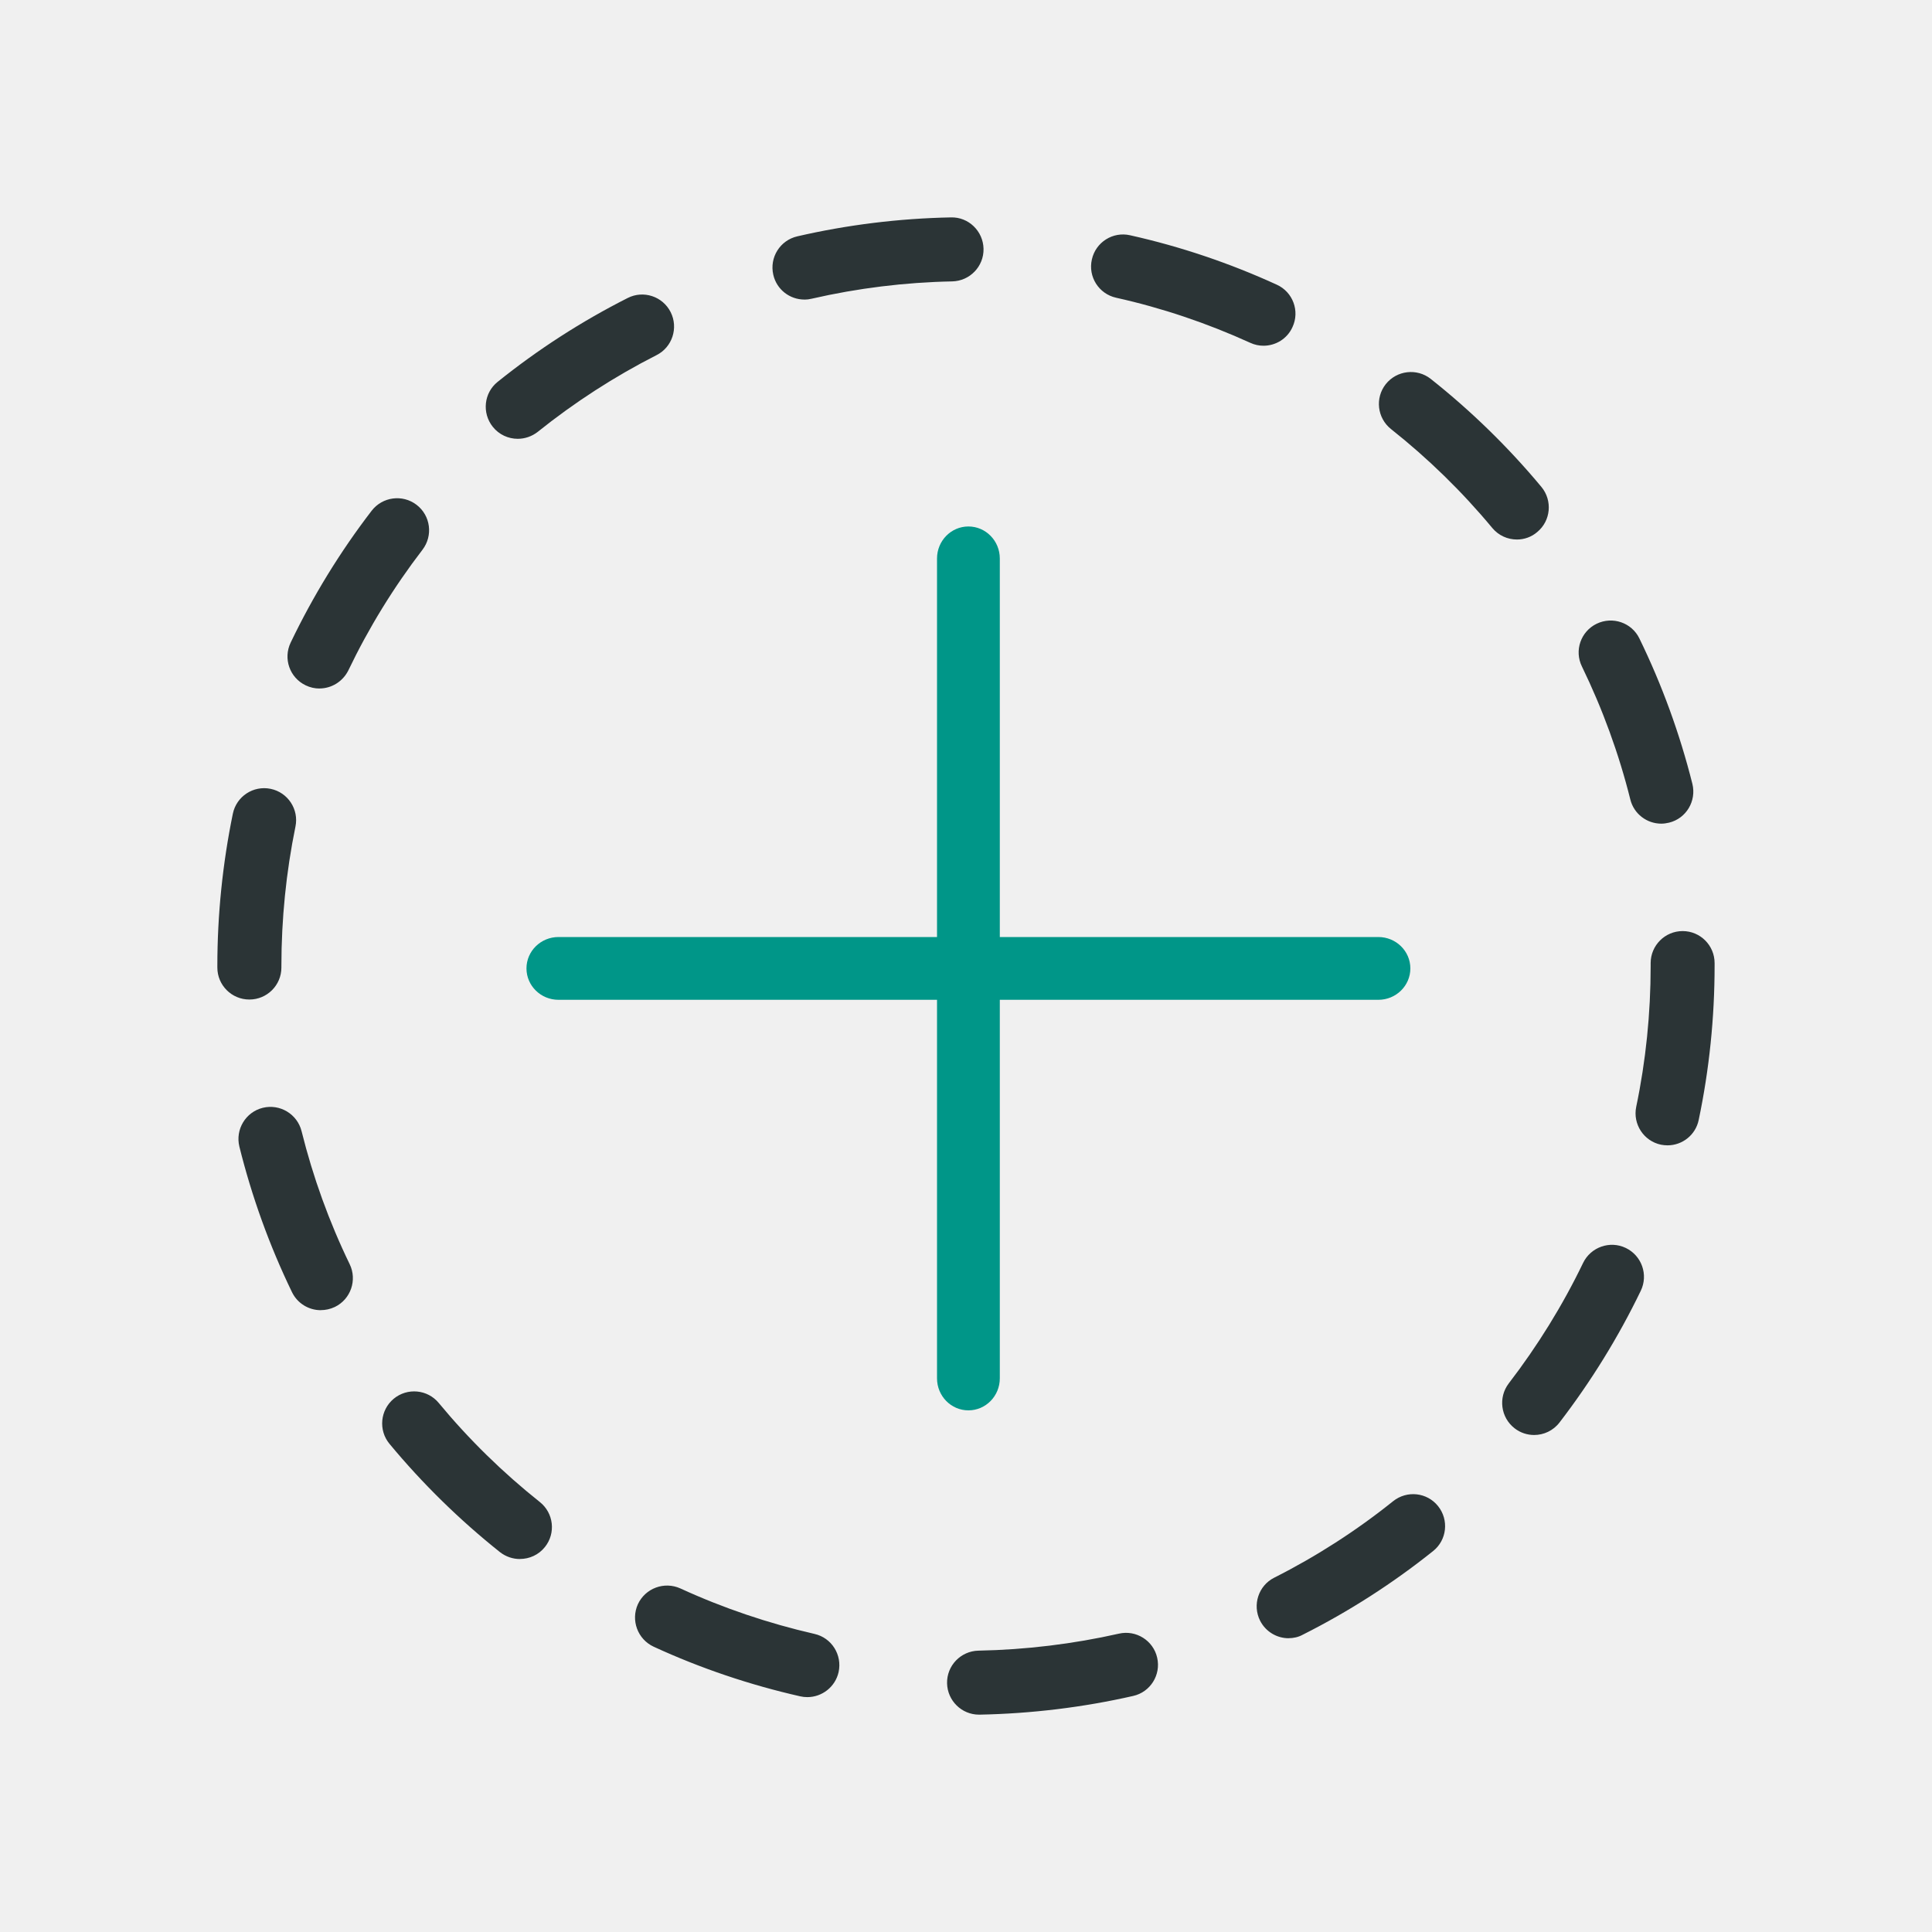
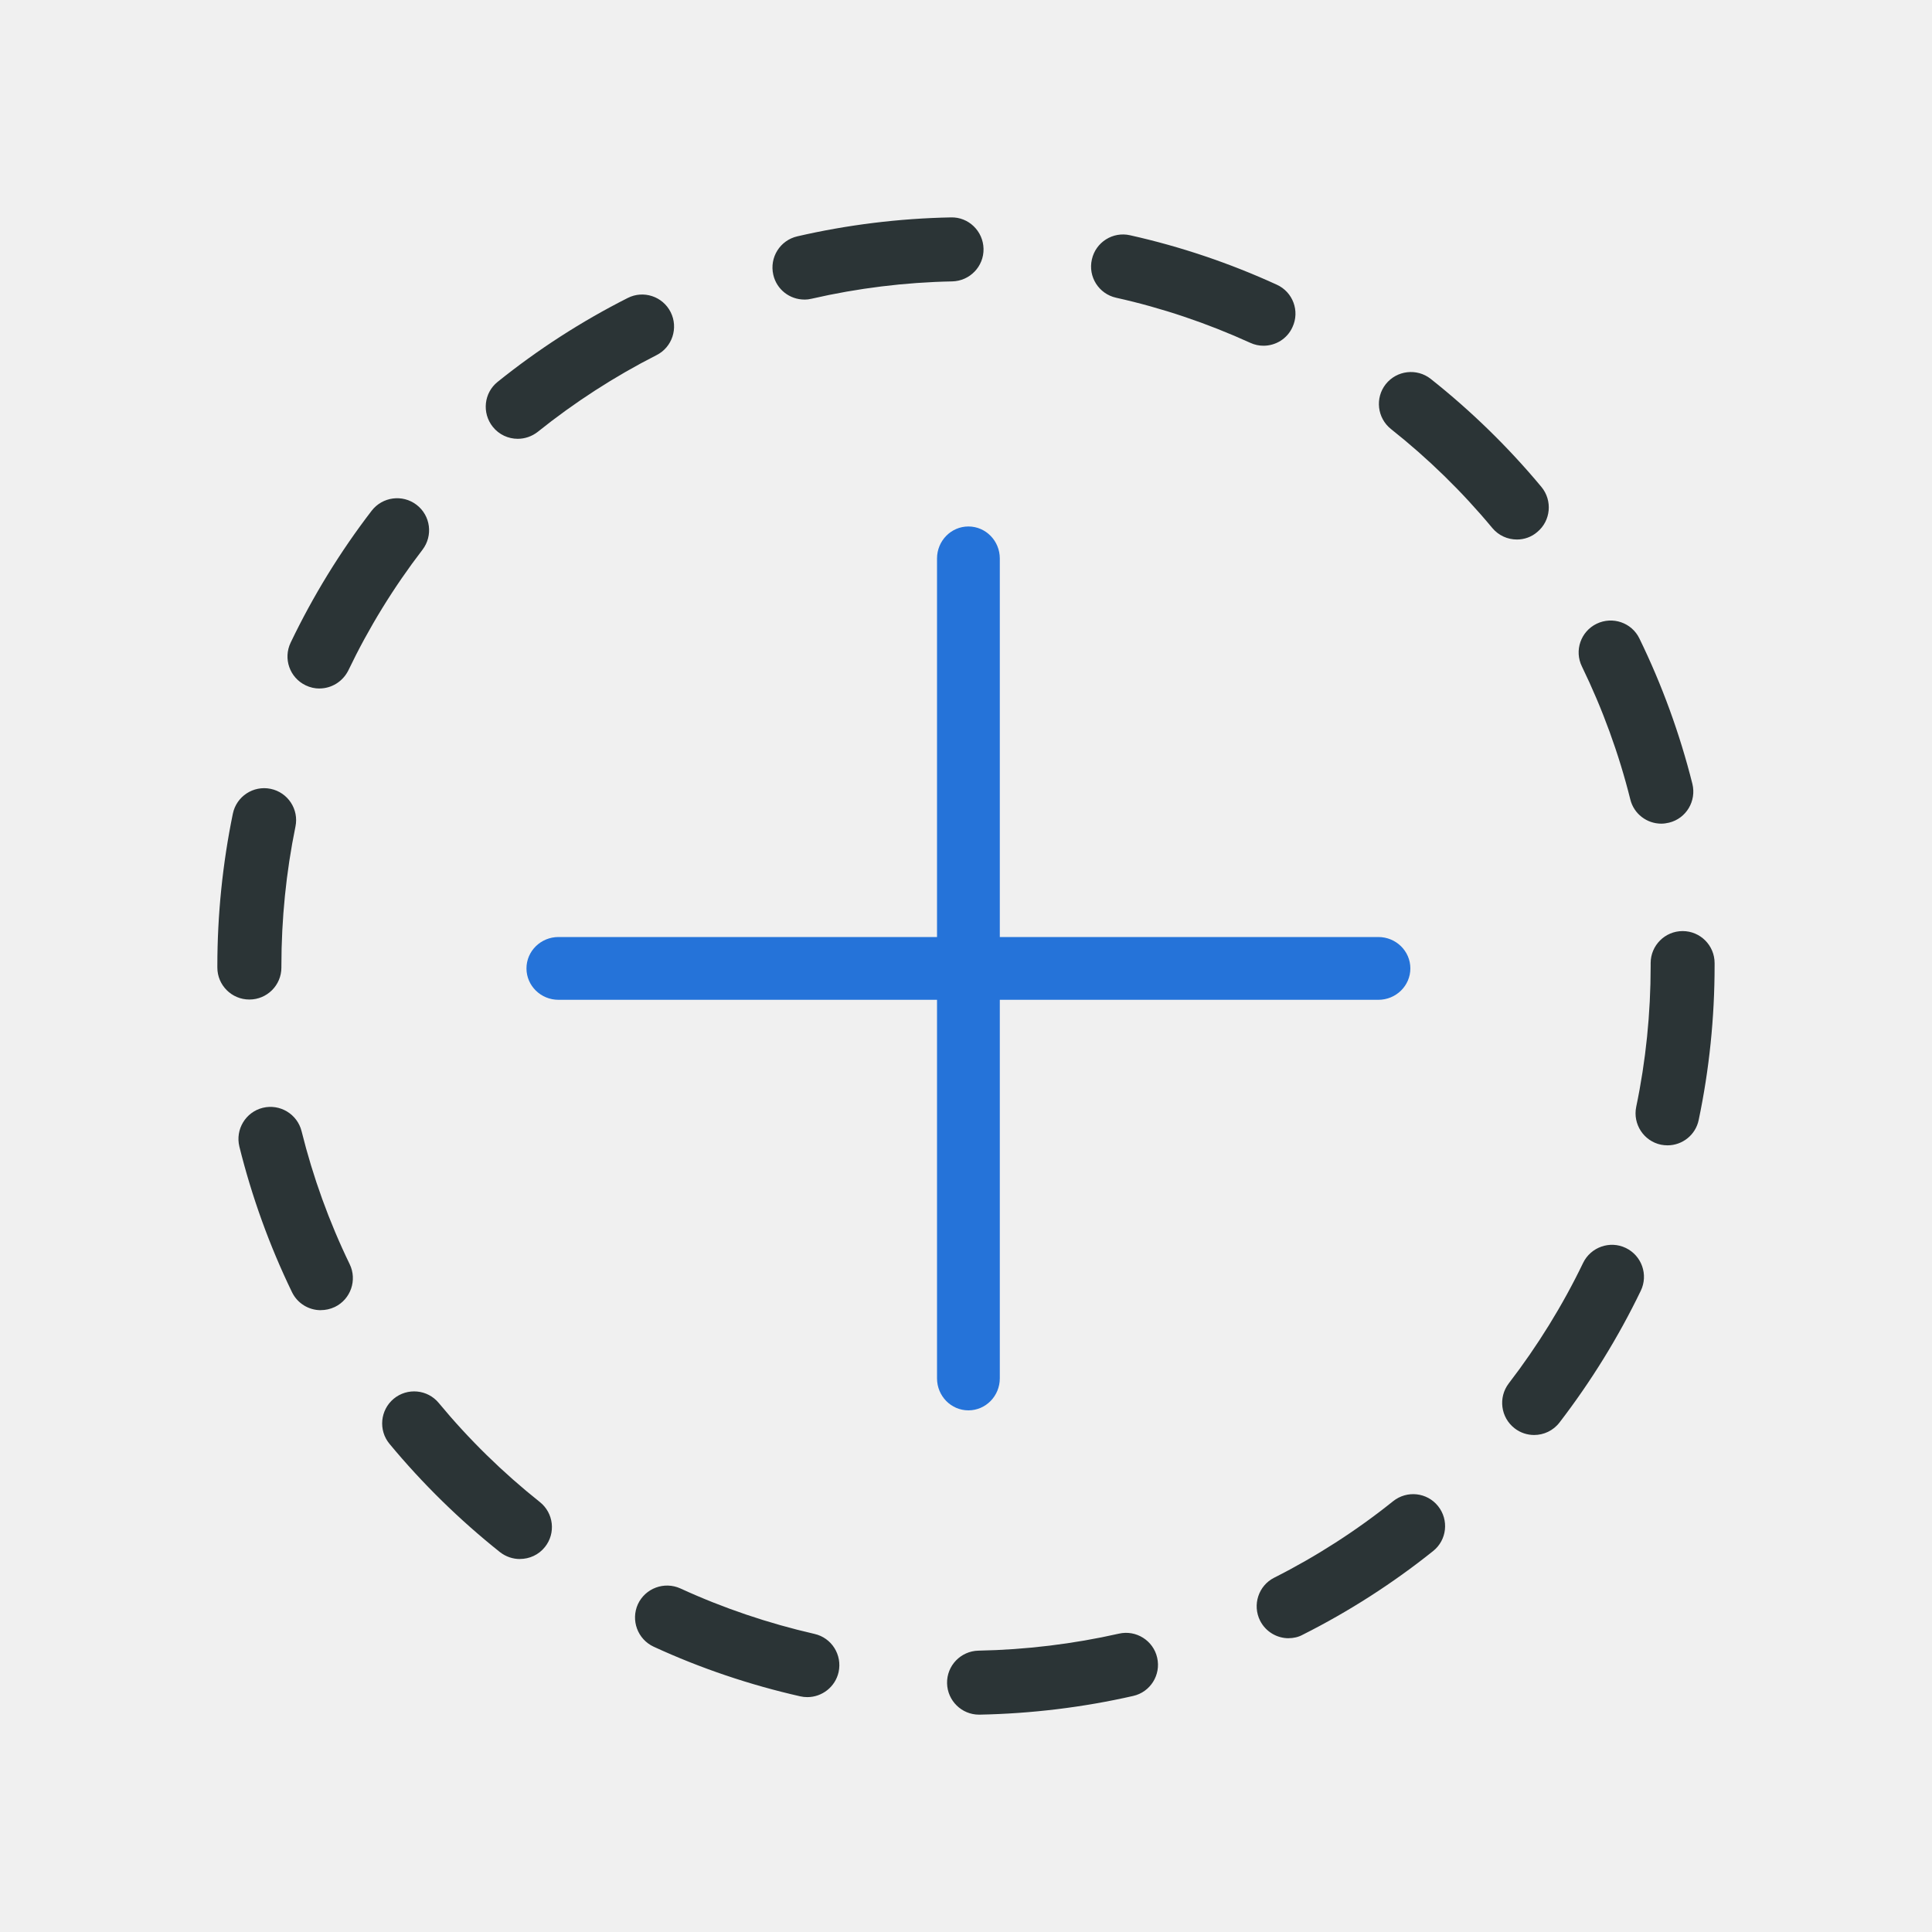
<svg xmlns="http://www.w3.org/2000/svg" version="1.0" id="Layer_1" x="0px" y="0px" viewBox="0 0 40 40" enable-background="new 0 0 128 128" xml:space="preserve" width="40" height="40">
  <defs id="defs3" />
  <g id="instance_x5F_add">
    <g id="g1" transform="translate(0.5,0.5)">
      <path fill="#FFFFFF" d="m 19.77,35 c -0.36,0 -0.654,-0.289 -0.662,-0.649 -0.008,-0.366 0.284,-0.668 0.649,-0.676 0.983,-0.019 1.961,-0.138 2.909,-0.352 0.355,-0.082 0.713,0.143 0.792,0.498 0.082,0.358 -0.143,0.713 -0.498,0.792 -1.036,0.236 -2.106,0.366 -3.179,0.387 -0.003,0 -0.005,0 -0.011,0 z M 16.215,34.637 c -0.048,0 -0.098,-0.005 -0.146,-0.016 -1.041,-0.236 -2.064,-0.58 -3.036,-1.028 -0.331,-0.154 -0.477,-0.546 -0.326,-0.88 0.154,-0.331 0.546,-0.477 0.88,-0.326 0.888,0.408 1.823,0.723 2.774,0.941 0.358,0.08 0.58,0.435 0.501,0.792 -0.069,0.307 -0.344,0.517 -0.646,0.517 z m 9.965,-1.219 c -0.241,0 -0.474,-0.133 -0.591,-0.363 -0.164,-0.326 -0.034,-0.726 0.291,-0.89 0.872,-0.44 1.701,-0.973 2.464,-1.585 0.286,-0.228 0.702,-0.183 0.93,0.103 0.228,0.286 0.183,0.702 -0.103,0.93 -0.835,0.668 -1.743,1.251 -2.695,1.73 -0.095,0.053 -0.199,0.074 -0.297,0.074 z M 10.264,31.778 c -0.146,0 -0.291,-0.048 -0.413,-0.143 -0.835,-0.665 -1.606,-1.42 -2.287,-2.242 -0.233,-0.281 -0.193,-0.7 0.087,-0.933 0.281,-0.233 0.699,-0.196 0.933,0.087 0.623,0.753 1.327,1.442 2.093,2.051 0.286,0.228 0.334,0.644 0.106,0.93 -0.13,0.164 -0.323,0.249 -0.519,0.249 z m 20.998,-2.568 c -0.14,0 -0.284,-0.045 -0.403,-0.138 -0.289,-0.223 -0.344,-0.639 -0.122,-0.93 0.596,-0.776 1.115,-1.614 1.539,-2.494 0.159,-0.329 0.556,-0.469 0.885,-0.31 0.329,0.159 0.469,0.554 0.31,0.885 -0.464,0.962 -1.031,1.879 -1.682,2.727 -0.132,0.172 -0.329,0.26 -0.527,0.26 z M 6.141,26.626 c -0.246,0 -0.482,-0.138 -0.596,-0.374 -0.466,-0.962 -0.832,-1.977 -1.089,-3.013 -0.087,-0.355 0.13,-0.716 0.485,-0.803 0.355,-0.087 0.715,0.13 0.803,0.485 0.236,0.949 0.57,1.874 0.996,2.753 0.159,0.329 0.021,0.726 -0.307,0.885 -0.095,0.045 -0.196,0.066 -0.291,0.066 z M 34.025,23.213 c -0.045,0 -0.09,-0.005 -0.135,-0.013 -0.358,-0.074 -0.588,-0.427 -0.514,-0.784 0.199,-0.951 0.299,-1.932 0.299,-2.915 v -0.061 c 0,-0.366 0.297,-0.663 0.662,-0.663 0.366,0 0.662,0.297 0.662,0.663 v 0.053 c 0,1.081 -0.111,2.152 -0.329,3.193 -0.064,0.313 -0.339,0.527 -0.646,0.527 z M 4.662,20.194 C 4.297,20.194 4,19.898 4,19.532 v -0.032 c 0,-1.063 0.109,-2.123 0.321,-3.154 0.074,-0.358 0.424,-0.588 0.782,-0.514 0.358,0.074 0.588,0.424 0.514,0.782 -0.193,0.943 -0.291,1.913 -0.291,2.886 v 0.032 c 0,0.366 -0.297,0.662 -0.662,0.662 z M 33.895,16.553 c -0.297,0 -0.567,-0.201 -0.641,-0.501 -0.236,-0.946 -0.575,-1.874 -1.002,-2.753 -0.162,-0.329 -0.024,-0.726 0.305,-0.885 0.329,-0.159 0.726,-0.024 0.885,0.305 0.469,0.962 0.837,1.974 1.097,3.01 0.087,0.355 -0.127,0.716 -0.482,0.803 -0.053,0.013 -0.109,0.021 -0.162,0.021 z M 6.114,13.755 c -0.095,0 -0.193,-0.021 -0.286,-0.066 -0.331,-0.159 -0.469,-0.554 -0.31,-0.885 0.461,-0.962 1.025,-1.882 1.677,-2.73 0.223,-0.289 0.639,-0.345 0.93,-0.122 0.291,0.223 0.344,0.639 0.122,0.93 -0.596,0.776 -1.113,1.617 -1.534,2.496 -0.117,0.236 -0.352,0.376 -0.599,0.376 z M 30.906,10.67 c -0.191,0 -0.379,-0.082 -0.509,-0.238 C 29.772,9.679 29.065,8.99 28.299,8.383 28.013,8.155 27.965,7.739 28.191,7.453 c 0.228,-0.286 0.644,-0.334 0.93,-0.109 0.837,0.663 1.608,1.415 2.292,2.237 0.233,0.281 0.196,0.7 -0.085,0.933 -0.122,0.106 -0.273,0.156 -0.421,0.156 z M 10.219,8.585 c -0.193,0 -0.387,-0.085 -0.517,-0.249 C 9.474,8.049 9.519,7.633 9.803,7.406 10.637,6.735 11.541,6.152 12.495,5.67 c 0.326,-0.167 0.726,-0.034 0.89,0.292 0.164,0.326 0.034,0.726 -0.291,0.89 C 12.224,7.294 11.395,7.83 10.632,8.442 10.51,8.537 10.364,8.585 10.219,8.585 Z M 25.66,6.658 c -0.093,0 -0.185,-0.019 -0.276,-0.061 -0.89,-0.405 -1.823,-0.721 -2.777,-0.933 -0.358,-0.08 -0.583,-0.435 -0.501,-0.792 0.079,-0.358 0.435,-0.583 0.792,-0.501 1.044,0.233 2.064,0.578 3.036,1.023 0.334,0.151 0.48,0.546 0.326,0.877 -0.109,0.244 -0.35,0.387 -0.601,0.387 z M 16.154,5.702 c -0.302,0 -0.575,-0.207 -0.644,-0.514 -0.082,-0.358 0.14,-0.713 0.498,-0.795 1.036,-0.239 2.106,-0.371 3.179,-0.392 0.366,-0.011 0.668,0.284 0.676,0.649 0.008,0.366 -0.284,0.668 -0.649,0.676 -0.98,0.019 -1.958,0.14 -2.907,0.358 -0.053,0.013 -0.103,0.019 -0.154,0.019 z" id="path1" style="fill:#2b3436;fill-opacity:1;stroke-width:0.265" />
    </g>
    <g id="g2" transform="matrix(0.26,0,0,0.2652174,3.41,3.076087)">
-       <path fill="#ED6B21" d="m 64,98.5 c -1.38,0 -2.5,-1.12 -2.5,-2.5 V 32 c 0,-1.38 1.12,-2.5 2.5,-2.5 1.38,0 2.5,1.12 2.5,2.5 v 64 c 0,1.38 -1.12,2.5 -2.5,2.5 z" id="path2" style="fill:#009688;fill-opacity:1" />
+       <path fill="#ED6B21" d="m 64,98.5 c -1.38,0 -2.5,-1.12 -2.5,-2.5 V 32 c 0,-1.38 1.12,-2.5 2.5,-2.5 1.38,0 2.5,1.12 2.5,2.5 v 64 c 0,1.38 -1.12,2.5 -2.5,2.5 z" id="path2" style="fill:#2573D9;fill-opacity:1" />
    </g>
    <g id="g3" transform="matrix(0.2652174,0,0,0.26,3.076087,3.41)">
-       <path fill="#ED6B21" d="M 96,66.5 H 32 c -1.38,0 -2.5,-1.12 -2.5,-2.5 0,-1.38 1.12,-2.5 2.5,-2.5 h 64 c 1.38,0 2.5,1.12 2.5,2.5 0,1.38 -1.12,2.5 -2.5,2.5 z" id="path3" style="fill:#009688;fill-opacity:1" />
+       <path fill="#ED6B21" d="M 96,66.5 H 32 c -1.38,0 -2.5,-1.12 -2.5,-2.5 0,-1.38 1.12,-2.5 2.5,-2.5 h 64 c 1.38,0 2.5,1.12 2.5,2.5 0,1.38 -1.12,2.5 -2.5,2.5 z" id="path3" style="fill:#2573D9;fill-opacity:1" />
    </g>
  </g>
</svg>
